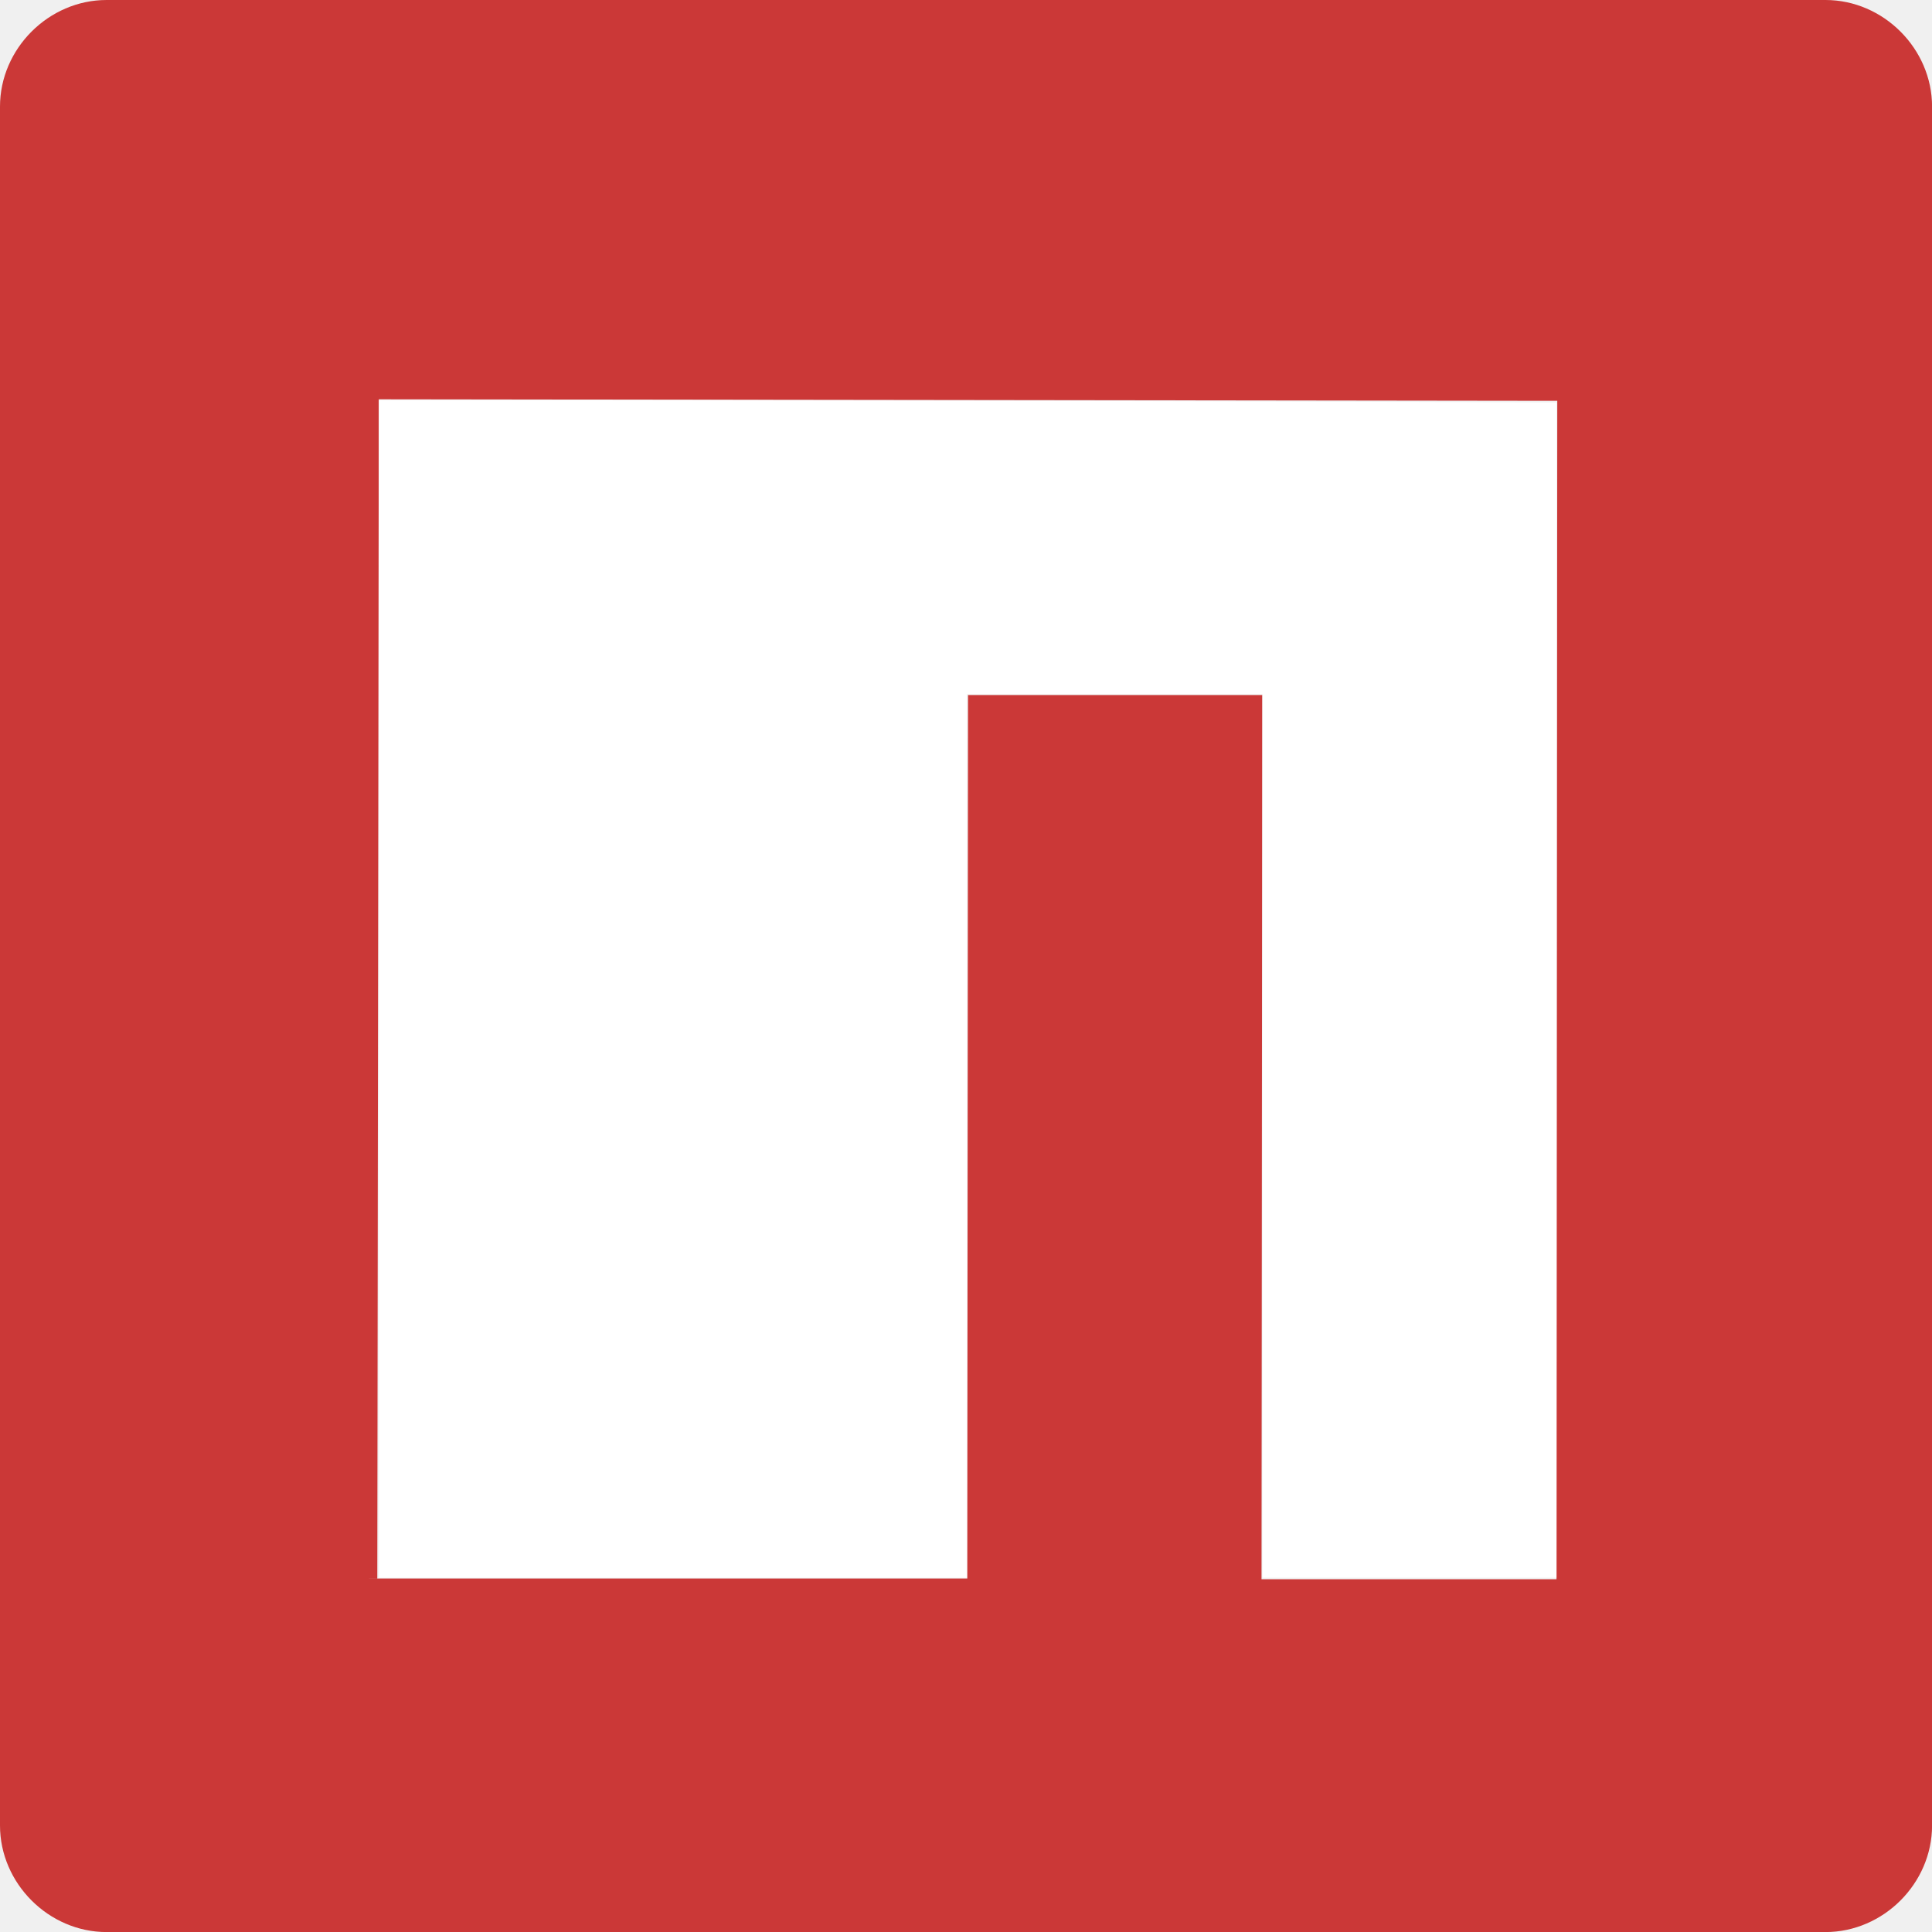
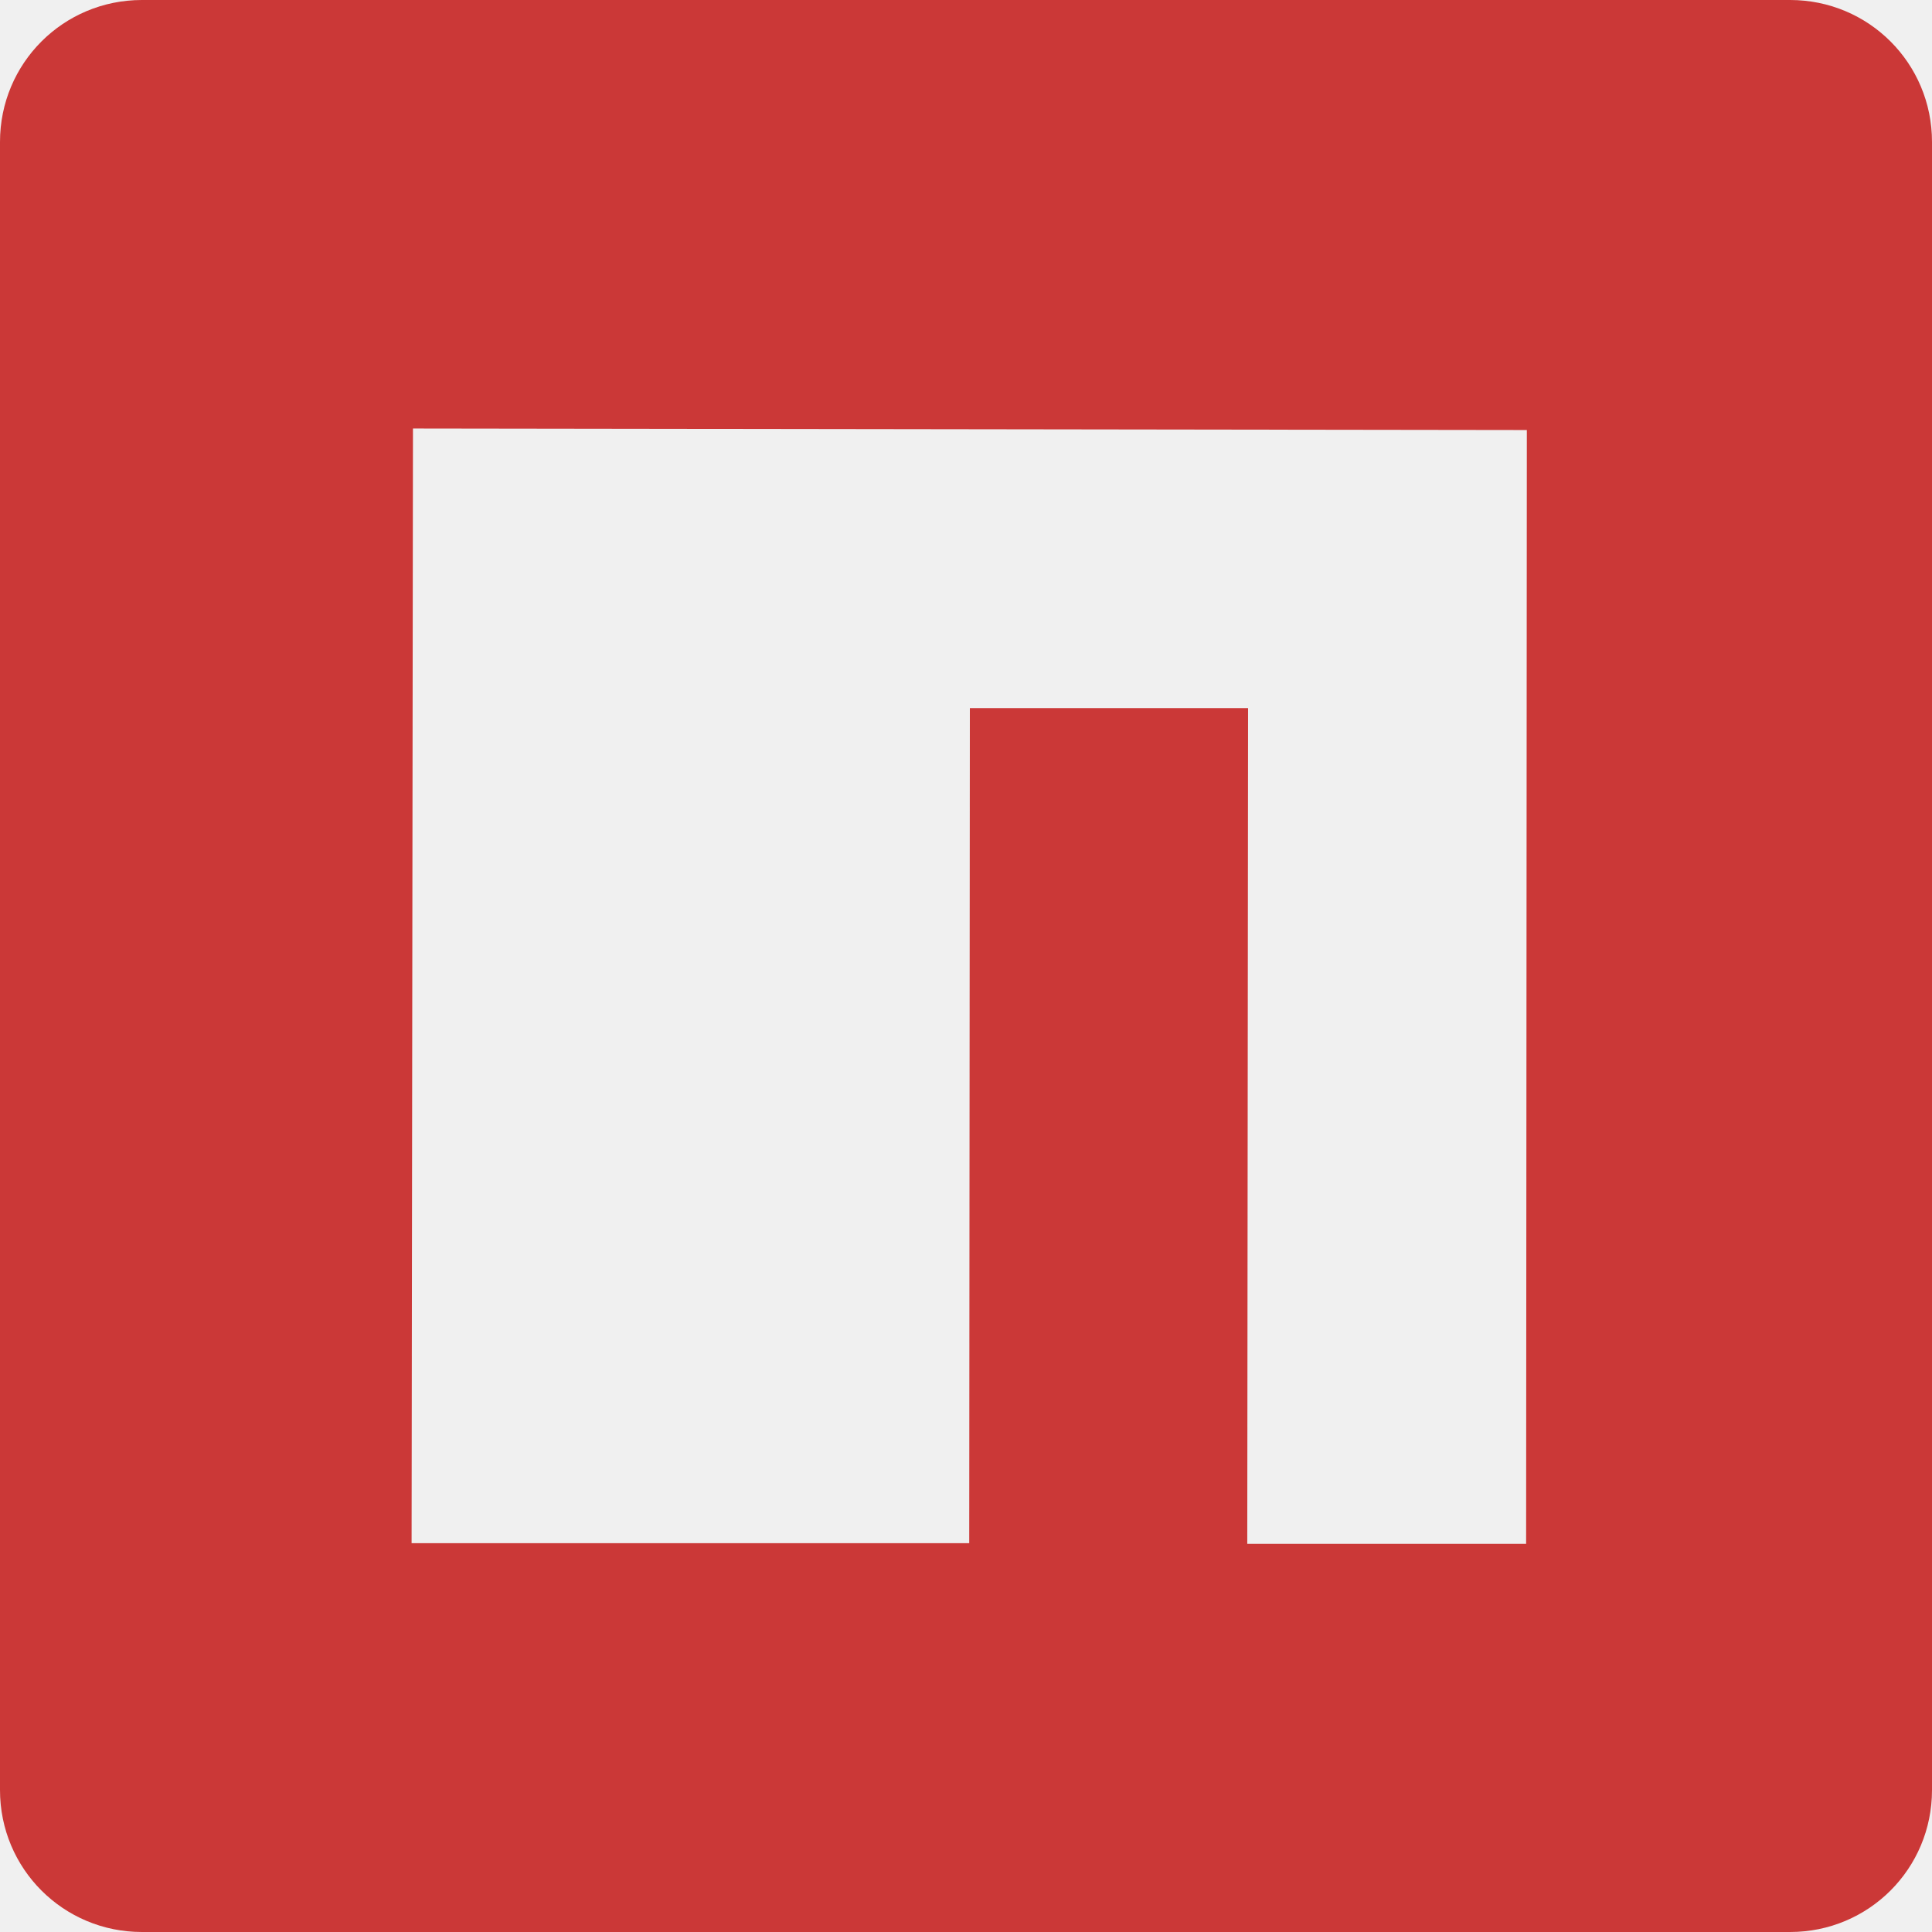
- <svg xmlns="http://www.w3.org/2000/svg" viewBox="0 0 128 128">
-   <path fill="#cb3837" d="m0 7.062c0-3.838 3.225-7.062 7.062-7.062h113.88c3.838 0 7.062 3.225 7.062 7.062v113.88c0 3.838-3.225 7.062-7.062 7.062h-113.88c-3.838 0-7.062-3.225-7.062-7.062zm23.69 97.518h40.395l0.05-58.532h19.494l-0.05 58.581h19.543l0.051-78.075-78.076-0.1-0.1 78.125z" />
-   <path fill="#fff" d="m25.105 65.52v-39.008h15.855c8.72 0 26.274 0.034 39.008 0.075l23.153 0.075v77.866h-19.476v-58.54h-19.588v58.54h-38.952z" />
+ <svg xmlns="http://www.w3.org/2000/svg" fill="#CB3837" role="img" viewBox="0 0 24 24">
+   <path d="M1.763 0C.786 0 0 .786 0 1.763v20.474C0 23.214.786 24 1.763 24h20.474c.977 0 1.763-.786 1.763-1.763V1.763C24 .786 23.214 0 22.237 0zM5.13 5.323l13.837.019-.009 13.836h-3.464l.01-10.382h-3.456L12.04 19.17H5.113z" />
</svg>
